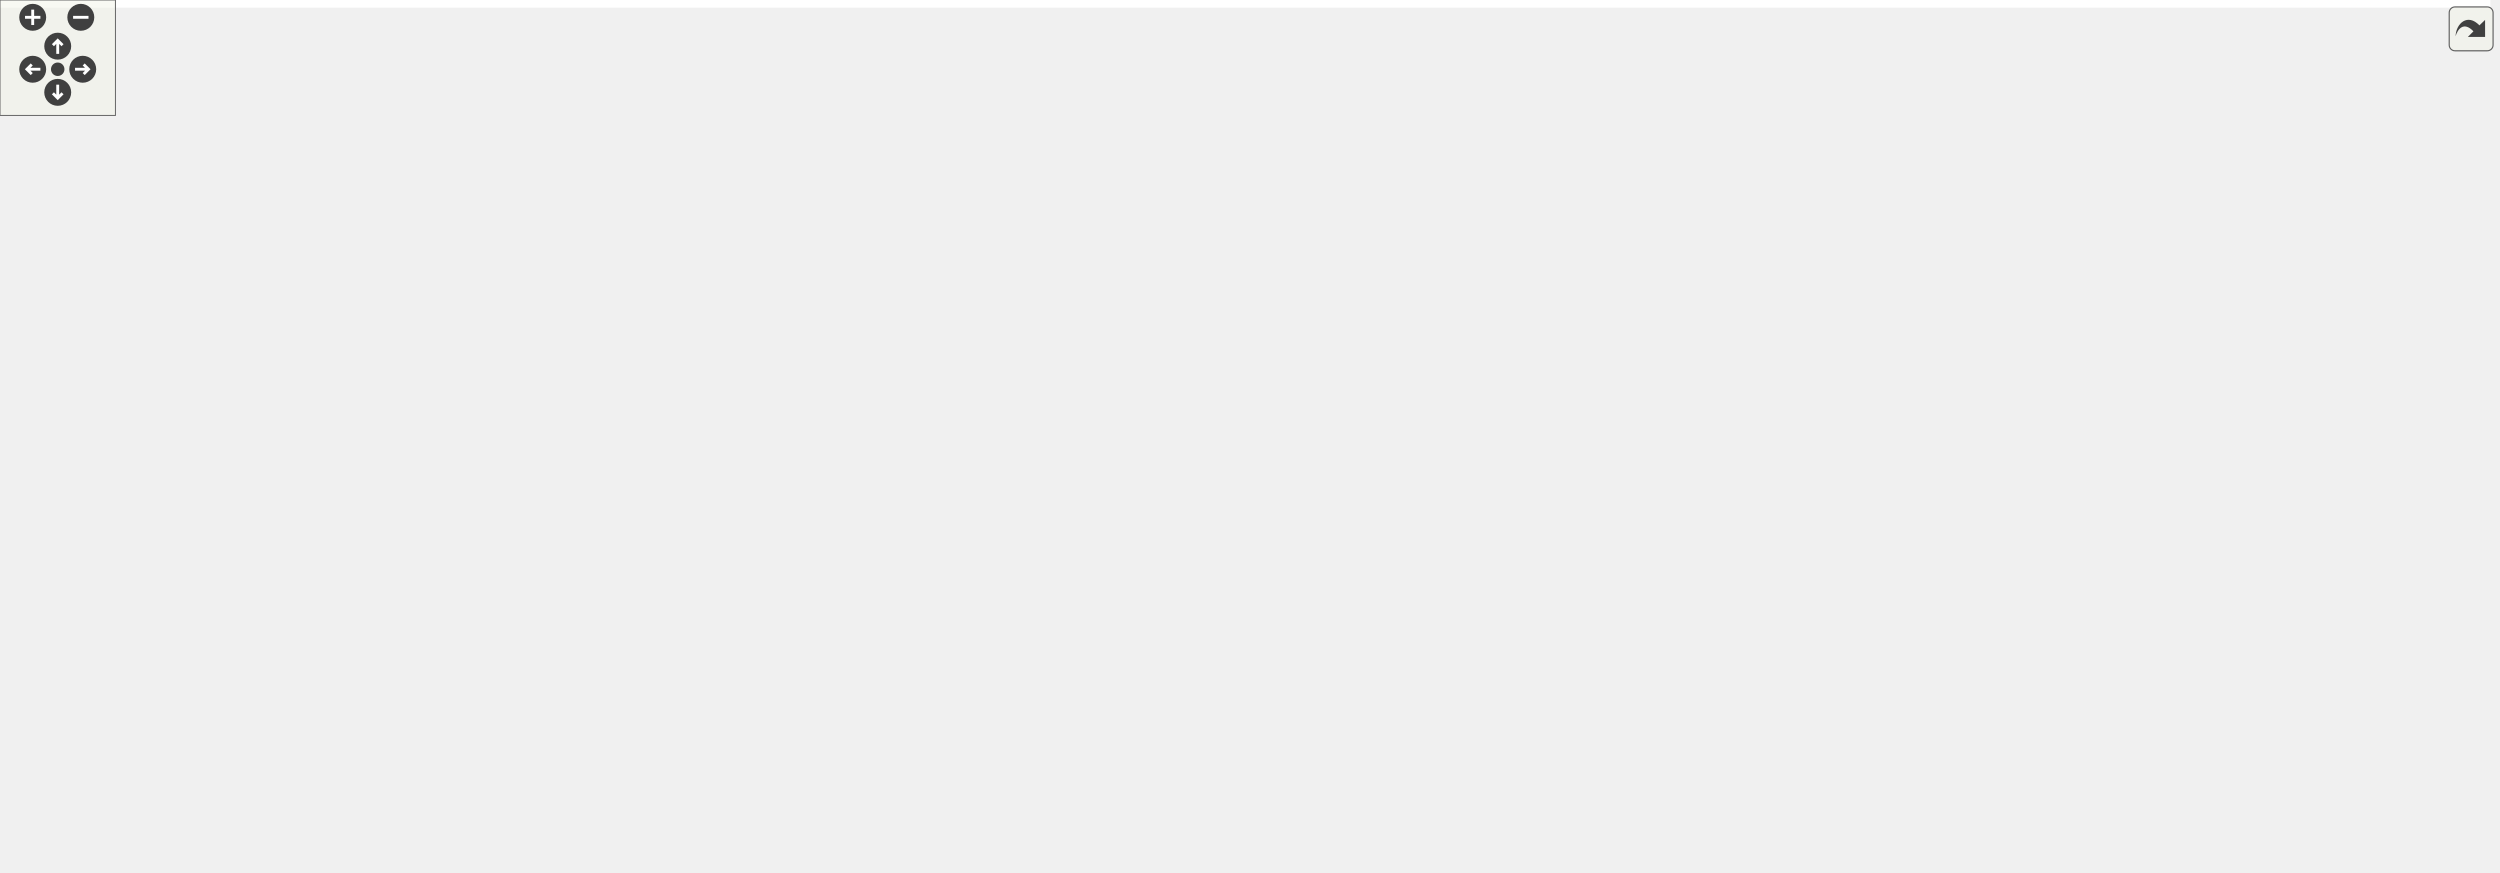
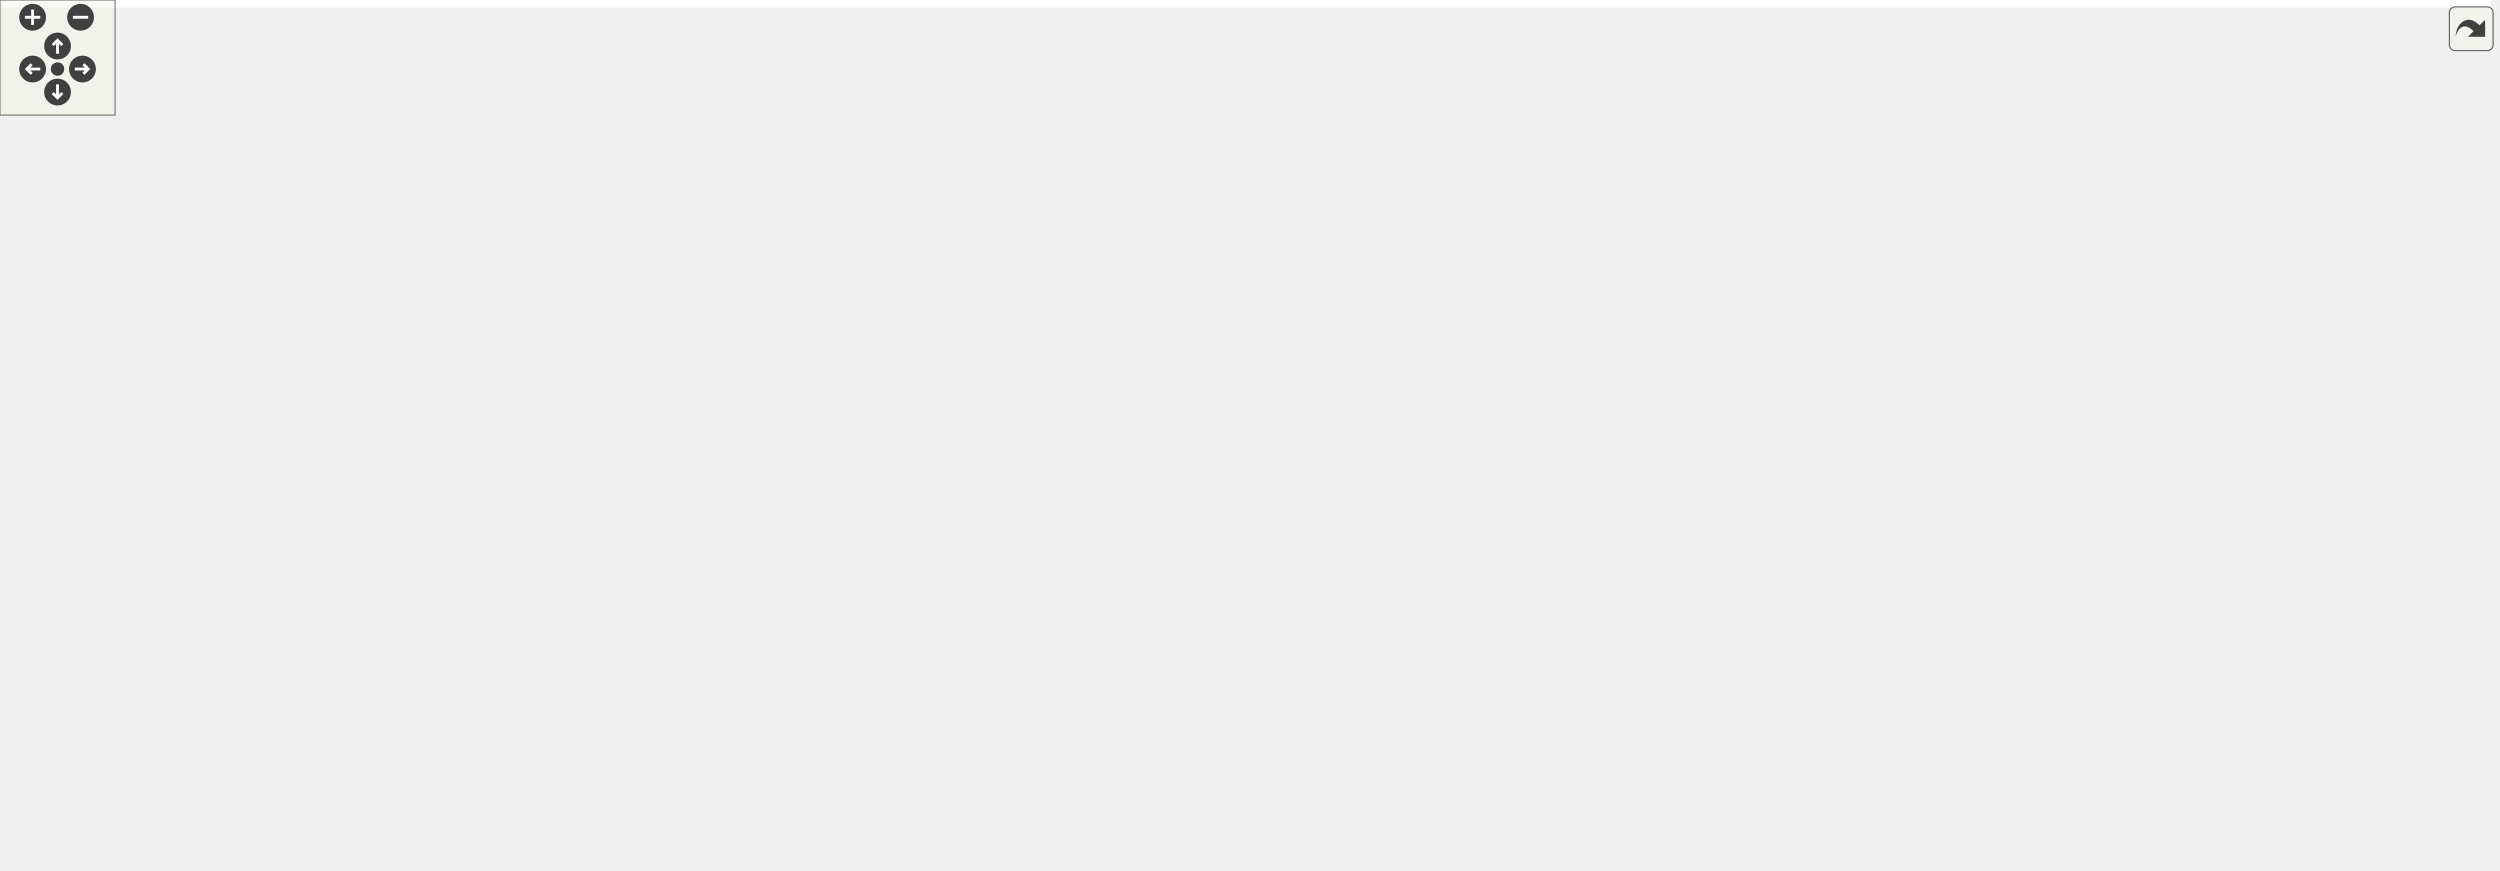
<svg xmlns="http://www.w3.org/2000/svg" xmlns:xlink="http://www.w3.org/1999/xlink" id="main" version="1.1" xml:space="preserve">
  <style type="text/css">
.edge:hover path { stroke: red; }
.edge:hover polygon { stroke: red; fill: red; }
</style>
  <defs>
    <circle id="rim" cx="0" cy="0" r="7" />
    <circle id="rim2" cx="0" cy="0" r="3.5" />
    <g id="zoomPlus">
      <use xlink:href="#rim" fill="#404040">
        <set attributeName="fill" to="#808080" begin="zoomplus.mouseover" end="zoomplus.mouseout" />
      </use>
      <path d="M-4,0h8M0,-4v8" fill="none" stroke="white" stroke-width="1.5" pointer-events="none" />
    </g>
    <g id="zoomMin">
      <use xlink:href="#rim" fill="#404040">
        <set attributeName="fill" to="#808080" begin="zoomminus.mouseover" end="zoomminus.mouseout" />
      </use>
      <path d="M-4,0h8" fill="none" stroke="white" stroke-width="1.5" pointer-events="none" />
    </g>
    <g id="dirArrow">
      <path fill="none" stroke="white" stroke-width="1.5" d="M0,-3.0v7 M-2.5,-0.5L0,-3.0L2.5,-0.5" />
    </g>
    <g id="resetDef">
      <use xlink:href="#rim2" fill="#404040">
        <set attributeName="fill" to="#808080" begin="reset.mouseover" end="reset.mouseout" />
      </use>
    </g>
  </defs>
  <svg id="graph" class="graph">
    <g id="viewport">
-       <polygon fill="#ffffff" stroke="transparent" points="-4,4 -4,-393 1294.487,-393 1294.487,4 -4,4" />
+       <polygon fill="#ffffff" stroke="transparent" points="-4,4 -4,-393 1298.5,-393 1298.5,4 -4,4" />
      <g id="node1" class="node">
        <g id="a_node1">
          <a xlink:title=" ">
-             <polygon fill="#bfbfbf" stroke="#000000" points="689.5,-358.5 689.5,-388.5 842.5,-388.5 842.5,-358.5 689.5,-358.5" />
-             <text text-anchor="start" x="697.5" y="-376.5" font-family="Helvetica,sans-Serif" font-size="10.00" fill="#000000">sitkExplicitITKDefaultVector</text>
-             <text text-anchor="middle" x="766" y="-365.5" font-family="Helvetica,sans-Serif" font-size="10.00" fill="#000000">PixelAccessor.h</text>
+             <polygon fill="#bfbfbf" stroke="#000000" points="446.5,-358.5 446.5,-388.5 599.5,-388.5 599.5,-358.5 446.5,-358.5" />
+             <text text-anchor="start" x="454.5" y="-376.5" font-family="Helvetica,sans-Serif" font-size="10.00" fill="#000000">sitkExplicitITKDefaultVector</text>
+             <text text-anchor="middle" x="523" y="-365.5" font-family="Helvetica,sans-Serif" font-size="10.00" fill="#000000">PixelAccessor.h</text>
          </a>
        </g>
      </g>
      <g id="node2" class="node">
        <g id="a_node2">
          <a xlink:href="sitkExplicit_8h.html" target="_top" xlink:title=" ">
-             <polygon fill="#ffffff" stroke="#000000" points="654,-302.5 654,-321.5 734,-321.5 734,-302.5 654,-302.5" />
-             <text text-anchor="middle" x="694" y="-309.5" font-family="Helvetica,sans-Serif" font-size="10.00" fill="#000000">sitkExplicit.h</text>
+             <polygon fill="#ffffff" stroke="#000000" points="411,-302.5 411,-321.5 491,-321.5 491,-302.5 411,-302.5" />
+             <text text-anchor="middle" x="451" y="-309.5" font-family="Helvetica,sans-Serif" font-size="10.00" fill="#000000">sitkExplicit.h</text>
          </a>
        </g>
      </g>
      <g id="edge1" class="edge">
-         <path fill="none" stroke="#191970" d="M748.202,-358.298C737.583,-349.227 724.097,-337.708 713.233,-328.428" />
-         <polygon fill="#191970" stroke="#191970" points="715.405,-325.68 705.528,-321.847 710.859,-331.003 715.405,-325.68" />
+         <path fill="none" stroke="#191970" d="M505.202,-358.298C494.583,-349.227 481.097,-337.708 470.233,-328.428" />
+         <polygon fill="#191970" stroke="#191970" points="472.405,-325.68 462.528,-321.847 467.859,-331.003 472.405,-325.68" />
      </g>
      <g id="node10" class="node">
        <g id="a_node10">
          <a xlink:href="https://www.itk.org/Doxygen/html/itkDefaultVectorPixelAccessor_8h.html" xlink:title=" ">
-             <polygon fill="#ffffff" stroke="#000000" points="979,-302.5 979,-321.5 1151,-321.5 1151,-302.5 979,-302.5" />
-             <text text-anchor="middle" x="1065" y="-309.5" font-family="Helvetica,sans-Serif" font-size="10.00" fill="#000000">itkDefaultVectorPixelAccessor.h</text>
+             <polygon fill="#ffffff" stroke="#000000" points="537,-302.5 537,-321.5 709,-321.5 709,-302.5 537,-302.5" />
+             <text text-anchor="middle" x="623" y="-309.5" font-family="Helvetica,sans-Serif" font-size="10.00" fill="#000000">itkDefaultVectorPixelAccessor.h</text>
          </a>
        </g>
      </g>
      <g id="edge9" class="edge">
-         <path fill="none" stroke="#191970" d="M839.144,-358.455C891.439,-347.699 960.775,-333.438 1008.763,-323.567" />
-         <polygon fill="#191970" stroke="#191970" points="1009.576,-326.973 1018.666,-321.53 1008.165,-320.117 1009.576,-326.973" />
+         <path fill="none" stroke="#191970" d="M547.463,-358.455C563.124,-348.824 583.353,-336.383 598.936,-326.8" />
+         <polygon fill="#191970" stroke="#191970" points="600.819,-329.75 607.504,-321.53 597.152,-323.788 600.819,-329.75" />
      </g>
      <g id="node3" class="node">
        <g id="a_node3">
          <a xlink:href="sitkMacro_8h.html" target="_top" xlink:title=" ">
-             <polygon fill="#ffffff" stroke="#000000" points="243.5,-246.5 243.5,-265.5 316.5,-265.5 316.5,-246.5 243.5,-246.5" />
-             <text text-anchor="middle" x="280" y="-253.5" font-family="Helvetica,sans-Serif" font-size="10.00" fill="#000000">sitkMacro.h</text>
+             <polygon fill="#ffffff" stroke="#000000" points="233.5,-246.5 233.5,-265.5 306.5,-265.5 306.5,-246.5 233.5,-246.5" />
+             <text text-anchor="middle" x="270" y="-253.5" font-family="Helvetica,sans-Serif" font-size="10.00" fill="#000000">sitkMacro.h</text>
          </a>
        </g>
      </g>
      <g id="edge2" class="edge">
-         <path fill="none" stroke="#191970" d="M653.928,-306.58C576.865,-296.156 408.407,-273.369 326.527,-262.293" />
-         <polygon fill="#191970" stroke="#191970" points="326.889,-258.811 316.51,-260.938 325.95,-265.748 326.889,-258.811" />
+         <path fill="none" stroke="#191970" d="M419.885,-302.373C389.657,-293.021 343.604,-278.772 310.526,-268.538" />
+         <polygon fill="#191970" stroke="#191970" points="311.297,-265.113 300.709,-265.501 309.228,-271.8 311.297,-265.113" />
      </g>
      <g id="node4" class="node">
        <g id="a_node4">
          <a xlink:title=" ">
-             <polygon fill="#ffffff" stroke="#bfbfbf" points="108.5,-185 108.5,-204 161.5,-204 161.5,-185 108.5,-185" />
-             <text text-anchor="middle" x="135" y="-192" font-family="Helvetica,sans-Serif" font-size="10.00" fill="#000000">stdint.h</text>
+             <polygon fill="#ffffff" stroke="#bfbfbf" points="170.5,-185 170.5,-204 223.5,-204 223.5,-185 170.5,-185" />
+             <text text-anchor="middle" x="197" y="-192" font-family="Helvetica,sans-Serif" font-size="10.00" fill="#000000">stdint.h</text>
          </a>
        </g>
      </g>
      <g id="edge3" class="edge">
-         <path fill="none" stroke="#191970" d="M257.014,-246.356C234.94,-237.082 200.665,-222.645 171,-210 169.592,-209.4 168.153,-208.785 166.699,-208.163" />
-         <polygon fill="#191970" stroke="#191970" points="167.644,-204.76 157.074,-204.034 164.884,-211.193 167.644,-204.76" />
+         <path fill="none" stroke="#191970" d="M258.594,-246.391C247.303,-236.879 229.803,-222.136 216.338,-210.792" />
+         <polygon fill="#191970" stroke="#191970" points="218.47,-208.011 208.567,-204.245 213.96,-213.365 218.47,-208.011" />
      </g>
      <g id="node5" class="node">
        <g id="a_node5">
          <a xlink:title=" ">
-             <polygon fill="#ffffff" stroke="#bfbfbf" points="180,-185 180,-204 236,-204 236,-185 180,-185" />
-             <text text-anchor="middle" x="208" y="-192" font-family="Helvetica,sans-Serif" font-size="10.00" fill="#000000">stddef.h</text>
+             <polygon fill="#ffffff" stroke="#bfbfbf" points="242,-185 242,-204 298,-204 298,-185 242,-185" />
+             <text text-anchor="middle" x="270" y="-192" font-family="Helvetica,sans-Serif" font-size="10.00" fill="#000000">stddef.h</text>
          </a>
        </g>
      </g>
      <g id="edge4" class="edge">
-         <path fill="none" stroke="#191970" d="M268.75,-246.391C257.614,-236.879 240.354,-222.136 227.073,-210.792" />
-         <polygon fill="#191970" stroke="#191970" points="229.286,-208.078 219.409,-204.245 224.739,-213.401 229.286,-208.078" />
+         <path fill="none" stroke="#191970" d="M270,-246.391C270,-237.866 270,-225.139 270,-214.423" />
+         <polygon fill="#191970" stroke="#191970" points="273.5,-214.245 270,-204.245 266.5,-214.245 273.5,-214.245" />
      </g>
      <g id="node6" class="node">
        <g id="a_node6">
          <a xlink:title=" ">
-             <polygon fill="#ffffff" stroke="#bfbfbf" points="254,-185 254,-204 306,-204 306,-185 254,-185" />
-             <text text-anchor="middle" x="280" y="-192" font-family="Helvetica,sans-Serif" font-size="10.00" fill="#000000">cassert</text>
+             <polygon fill="#ffffff" stroke="#bfbfbf" points="316,-185 316,-204 368,-204 368,-185 316,-185" />
+             <text text-anchor="middle" x="342" y="-192" font-family="Helvetica,sans-Serif" font-size="10.00" fill="#000000">cassert</text>
          </a>
        </g>
      </g>
      <g id="edge5" class="edge">
-         <path fill="none" stroke="#191970" d="M280,-246.391C280,-237.866 280,-225.139 280,-214.423" />
-         <polygon fill="#191970" stroke="#191970" points="283.5,-214.245 280,-204.245 276.5,-214.245 283.5,-214.245" />
+         <path fill="none" stroke="#191970" d="M281.25,-246.391C292.386,-236.879 309.646,-222.136 322.927,-210.792" />
+         <polygon fill="#191970" stroke="#191970" points="325.261,-213.401 330.591,-204.245 320.714,-208.078 325.261,-213.401" />
      </g>
      <g id="node7" class="node">
        <g id="a_node7">
          <a xlink:title=" ">
-             <polygon fill="#ffffff" stroke="#bfbfbf" points="324,-185 324,-204 380,-204 380,-185 324,-185" />
-             <text text-anchor="middle" x="352" y="-192" font-family="Helvetica,sans-Serif" font-size="10.00" fill="#000000">sstream</text>
+             <polygon fill="#ffffff" stroke="#bfbfbf" points="386,-185 386,-204 442,-204 442,-185 386,-185" />
+             <text text-anchor="middle" x="414" y="-192" font-family="Helvetica,sans-Serif" font-size="10.00" fill="#000000">sstream</text>
          </a>
        </g>
      </g>
      <g id="edge6" class="edge">
-         <path fill="none" stroke="#191970" d="M291.25,-246.391C302.386,-236.879 319.646,-222.136 332.927,-210.792" />
-         <polygon fill="#191970" stroke="#191970" points="335.261,-213.401 340.591,-204.245 330.714,-208.078 335.261,-213.401" />
+         <path fill="none" stroke="#191970" d="M292.5,-246.391C316.594,-236.101 355.021,-219.689 382.201,-208.081" />
+         <polygon fill="#191970" stroke="#191970" points="383.836,-211.188 391.658,-204.042 381.087,-204.751 383.836,-211.188" />
      </g>
      <g id="node8" class="node">
        <g id="a_node8">
          <a xlink:title=" ">
-             <polygon fill="#ffffff" stroke="#bfbfbf" points="398,-185 398,-204 442,-204 442,-185 398,-185" />
-             <text text-anchor="middle" x="420" y="-192" font-family="Helvetica,sans-Serif" font-size="10.00" fill="#000000">limits</text>
+             <polygon fill="#ffffff" stroke="#bfbfbf" points="0,-185 0,-204 44,-204 44,-185 0,-185" />
+             <text text-anchor="middle" x="22" y="-192" font-family="Helvetica,sans-Serif" font-size="10.00" fill="#000000">limits</text>
          </a>
        </g>
      </g>
      <g id="edge7" class="edge">
-         <path fill="none" stroke="#191970" d="M304.008,-246.387C326.223,-237.37 360.082,-223.315 389,-210 390.011,-209.534 391.038,-209.055 392.073,-208.567" />
-         <polygon fill="#191970" stroke="#191970" points="393.936,-211.553 401.406,-204.04 390.881,-205.255 393.936,-211.553" />
+         <path fill="none" stroke="#191970" d="M233.135,-251.114C189.329,-244.644 114.438,-231.475 53,-210 51.58,-209.504 50.142,-208.956 48.702,-208.373" />
+         <polygon fill="#191970" stroke="#191970" points="49.92,-205.083 39.367,-204.153 47.037,-211.461 49.92,-205.083" />
      </g>
      <g id="node9" class="node">
        <g id="a_node9">
          <a xlink:href="sitkConfigure_8h.html" target="_top" xlink:title=" ">
-             <polygon fill="#ffffff" stroke="#000000" points="0,-185 0,-204 90,-204 90,-185 0,-185" />
-             <text text-anchor="middle" x="45" y="-192" font-family="Helvetica,sans-Serif" font-size="10.00" fill="#000000">sitkConfigure.h</text>
+             <polygon fill="#ffffff" stroke="#000000" points="62,-185 62,-204 152,-204 152,-185 62,-185" />
+             <text text-anchor="middle" x="107" y="-192" font-family="Helvetica,sans-Serif" font-size="10.00" fill="#000000">sitkConfigure.h</text>
          </a>
        </g>
      </g>
      <g id="edge8" class="edge">
-         <path fill="none" stroke="#191970" d="M243.168,-246.99C206.533,-237.946 148.763,-223.462 99,-210 95.19,-208.969 91.235,-207.877 87.276,-206.769" />
-         <polygon fill="#191970" stroke="#191970" points="88.083,-203.36 77.508,-204.006 86.178,-210.095 88.083,-203.36" />
+         <path fill="none" stroke="#191970" d="M244.531,-246.391C216.899,-235.965 172.613,-219.256 141.787,-207.625" />
+         <polygon fill="#191970" stroke="#191970" points="142.882,-204.297 132.29,-204.042 140.411,-210.847 142.882,-204.297" />
      </g>
      <g id="node11" class="node">
        <g id="a_node11">
          <a xlink:href="https://www.itk.org/Doxygen/html/itkMacro_8h.html" xlink:title=" ">
-             <polygon fill="#ffffff" stroke="#000000" points="976,-6 976,-25 1044,-25 1044,-6 976,-6" />
-             <text text-anchor="middle" x="1010" y="-13" font-family="Helvetica,sans-Serif" font-size="10.00" fill="#000000">itkMacro.h</text>
+             <polygon fill="#ffffff" stroke="#000000" points="513,-6 513,-25 581,-25 581,-6 513,-6" />
+             <text text-anchor="middle" x="547" y="-13" font-family="Helvetica,sans-Serif" font-size="10.00" fill="#000000">itkMacro.h</text>
          </a>
        </g>
      </g>
      <g id="edge10" class="edge">
-         <path fill="none" stroke="#191970" d="M1147.504,-302.498C1211.719,-289.966 1290,-261.043 1290,-194.5 1290,-194.5 1290,-194.5 1290,-133 1290,-102.218 1291.948,-87.517 1269,-67 1237.855,-39.156 1119.789,-24.855 1054.347,-18.927" />
-         <polygon fill="#191970" stroke="#191970" points="1054.584,-15.435 1044.317,-18.047 1053.972,-22.408 1054.584,-15.435" />
+         <path fill="none" stroke="#191970" d="M588.664,-302.4C543.554,-287.446 470,-253.948 470,-194.5 470,-194.5 470,-194.5 470,-133 470,-102.349 473.586,-92.885 490,-67 498.908,-52.952 512.667,-40.368 524.434,-31.156" />
+         <polygon fill="#191970" stroke="#191970" points="526.65,-33.869 532.553,-25.071 522.452,-28.267 526.65,-33.869" />
      </g>
      <g id="node12" class="node">
        <g id="a_node12">
          <a xlink:href="https://www.itk.org/Doxygen/html/itkVariableLengthVector_8h.html" xlink:title=" ">
-             <polygon fill="#ffffff" stroke="#000000" points="807.5,-246.5 807.5,-265.5 948.5,-265.5 948.5,-246.5 807.5,-246.5" />
-             <text text-anchor="middle" x="878" y="-253.5" font-family="Helvetica,sans-Serif" font-size="10.00" fill="#000000">itkVariableLengthVector.h</text>
+             <polygon fill="#ffffff" stroke="#000000" points="705.5,-246.5 705.5,-265.5 846.5,-265.5 846.5,-246.5 705.5,-246.5" />
+             <text text-anchor="middle" x="776" y="-253.5" font-family="Helvetica,sans-Serif" font-size="10.00" fill="#000000">itkVariableLengthVector.h</text>
          </a>
        </g>
      </g>
      <g id="edge11" class="edge">
-         <path fill="none" stroke="#191970" d="M1032.854,-302.373C1001.489,-292.981 953.634,-278.65 919.428,-268.406" />
-         <polygon fill="#191970" stroke="#191970" points="920.311,-265.017 909.727,-265.501 918.303,-271.723 920.311,-265.017" />
-       </g>
-       <g id="node23" class="node">
-         <g id="a_node23">
+         <path fill="none" stroke="#191970" d="M649.302,-302.373C674.413,-293.182 712.444,-279.262 740.287,-269.071" />
+         <polygon fill="#191970" stroke="#191970" points="741.854,-272.225 750.042,-265.501 739.448,-265.652 741.854,-272.225" />
+       </g>
+       <g id="node24" class="node">
+         <g id="a_node24">
          <a xlink:href="https://www.itk.org/Doxygen/html/itkIntTypes_8h.html" xlink:title=" ">
-             <polygon fill="#ffffff" stroke="#000000" points="1135.5,-123.5 1135.5,-142.5 1214.5,-142.5 1214.5,-123.5 1135.5,-123.5" />
-             <text text-anchor="middle" x="1175" y="-130.5" font-family="Helvetica,sans-Serif" font-size="10.00" fill="#000000">itkIntTypes.h</text>
-           </a>
-         </g>
-       </g>
-       <g id="edge39" class="edge">
-         <path fill="none" stroke="#191970" d="M1087.111,-302.4C1117.929,-287.647 1172.537,-256.177 1195,-210 1204.156,-191.178 1195.463,-167.656 1186.845,-151.596" />
-         <polygon fill="#191970" stroke="#191970" points="1189.704,-149.55 1181.649,-142.668 1183.654,-153.071 1189.704,-149.55" />
+             <polygon fill="#ffffff" stroke="#000000" points="1215.5,-123.5 1215.5,-142.5 1294.5,-142.5 1294.5,-123.5 1215.5,-123.5" />
+             <text text-anchor="middle" x="1255" y="-130.5" font-family="Helvetica,sans-Serif" font-size="10.00" fill="#000000">itkIntTypes.h</text>
+           </a>
+         </g>
+       </g>
+       <g id="edge40" class="edge">
+         <path fill="none" stroke="#191970" d="M709.184,-304.643C877.302,-289.416 1235.818,-252.313 1272,-210 1285.908,-193.735 1276.492,-168.623 1267.051,-151.534" />
+         <polygon fill="#191970" stroke="#191970" points="1269.801,-149.312 1261.665,-142.526 1263.793,-152.905 1269.801,-149.312" />
      </g>
      <g id="node13" class="node">
        <g id="a_node13">
          <a xlink:href="https://www.itk.org/Doxygen/html/itkNumericTraits_8h.html" xlink:title=" ">
-             <polygon fill="#ffffff" stroke="#000000" points="599,-123.5 599,-142.5 705,-142.5 705,-123.5 599,-123.5" />
-             <text text-anchor="middle" x="652" y="-130.5" font-family="Helvetica,sans-Serif" font-size="10.00" fill="#000000">itkNumericTraits.h</text>
+             <polygon fill="#ffffff" stroke="#000000" points="321,-123.5 321,-142.5 427,-142.5 427,-123.5 321,-123.5" />
+             <text text-anchor="middle" x="374" y="-130.5" font-family="Helvetica,sans-Serif" font-size="10.00" fill="#000000">itkNumericTraits.h</text>
          </a>
        </g>
      </g>
      <g id="edge12" class="edge">
-         <path fill="none" stroke="#191970" d="M807.495,-252.656C701.126,-246.88 509.752,-233.351 489,-210 455.294,-172.074 529.65,-151.303 588.718,-141.169" />
-         <polygon fill="#191970" stroke="#191970" points="589.491,-144.589 598.792,-139.516 588.357,-137.682 589.491,-144.589" />
+         <path fill="none" stroke="#191970" d="M705.33,-247.765C655.926,-240.785 588.879,-228.843 532,-210 482.861,-193.721 429.466,-165.205 399.034,-147.818" />
+         <polygon fill="#191970" stroke="#191970" points="400.404,-144.567 389.995,-142.594 396.901,-150.628 400.404,-144.567" />
      </g>
      <g id="node16" class="node">
        <g id="a_node16">
          <a xlink:href="https://www.itk.org/Doxygen/html/itkStaticAssert_8h.html" xlink:title=" ">
-             <polygon fill="#ffffff" stroke="#000000" points="1162.5,-67.5 1162.5,-86.5 1259.5,-86.5 1259.5,-67.5 1162.5,-67.5" />
-             <text text-anchor="middle" x="1211" y="-74.5" font-family="Helvetica,sans-Serif" font-size="10.00" fill="#000000">itkStaticAssert.h</text>
+             <polygon fill="#ffffff" stroke="#000000" points="498.5,-67.5 498.5,-86.5 595.5,-86.5 595.5,-67.5 498.5,-67.5" />
+             <text text-anchor="middle" x="547" y="-74.5" font-family="Helvetica,sans-Serif" font-size="10.00" fill="#000000">itkStaticAssert.h</text>
          </a>
        </g>
      </g>
      <g id="edge19" class="edge">
-         <path fill="none" stroke="#191970" d="M948.579,-253.64C1029.988,-249.586 1157.461,-238.727 1195,-210 1227.368,-185.23 1229.595,-163.372 1224,-123 1222.764,-114.084 1220.242,-104.465 1217.745,-96.34" />
-         <polygon fill="#191970" stroke="#191970" points="1221.027,-95.116 1214.588,-86.703 1214.375,-97.296 1221.027,-95.116" />
+         <path fill="none" stroke="#191970" d="M713.713,-246.46C668.099,-238.367 611.126,-225.599 593,-210 559.485,-181.158 550.367,-126.626 547.901,-97.141" />
+         <polygon fill="#191970" stroke="#191970" points="551.373,-96.593 547.229,-86.843 544.388,-97.049 551.373,-96.593" />
      </g>
      <g id="node17" class="node">
        <g id="a_node17">
          <a xlink:href="https://www.itk.org/Doxygen/html/itkMetaProgrammingLibrary_8h.html" xlink:title=" ">
-             <polygon fill="#ffffff" stroke="#000000" points="929.5,-67.5 929.5,-86.5 1090.5,-86.5 1090.5,-67.5 929.5,-67.5" />
-             <text text-anchor="middle" x="1010" y="-74.5" font-family="Helvetica,sans-Serif" font-size="10.00" fill="#000000">itkMetaProgrammingLibrary.h</text>
+             <polygon fill="#ffffff" stroke="#000000" points="1003.5,-67.5 1003.5,-86.5 1164.5,-86.5 1164.5,-67.5 1003.5,-67.5" />
+             <text text-anchor="middle" x="1084" y="-74.5" font-family="Helvetica,sans-Serif" font-size="10.00" fill="#000000">itkMetaProgrammingLibrary.h</text>
          </a>
        </g>
      </g>
      <g id="edge21" class="edge">
-         <path fill="none" stroke="#191970" d="M874.159,-246.161C865.588,-222.417 847.712,-161.126 875,-123 884.73,-109.406 921.755,-97.354 954.574,-89" />
-         <polygon fill="#191970" stroke="#191970" points="955.719,-92.323 964.589,-86.529 954.042,-85.527 955.719,-92.323" />
-       </g>
-       <g id="node18" class="node">
-         <g id="a_node18">
-           <a xlink:href="https://www.itk.org/Doxygen/html/itkEnableIf_8h.html" xlink:title=" ">
-             <polygon fill="#ffffff" stroke="#000000" points="906.5,-185 906.5,-204 983.5,-204 983.5,-185 906.5,-185" />
-             <text text-anchor="middle" x="945" y="-192" font-family="Helvetica,sans-Serif" font-size="10.00" fill="#000000">itkEnableIf.h</text>
-           </a>
-         </g>
-       </g>
-       <g id="edge23" class="edge">
-         <path fill="none" stroke="#191970" d="M888.469,-246.391C898.734,-236.968 914.59,-222.413 926.901,-211.114" />
-         <polygon fill="#191970" stroke="#191970" points="929.383,-213.586 934.384,-204.245 924.65,-208.429 929.383,-213.586" />
+         <path fill="none" stroke="#191970" d="M846.616,-251.757C944.524,-245.143 1111.62,-230.923 1130,-210 1155.519,-180.95 1144.797,-158.723 1130,-123 1125.169,-111.336 1115.786,-101.088 1106.748,-93.243" />
+         <polygon fill="#191970" stroke="#191970" points="1108.667,-90.294 1098.685,-86.742 1104.273,-95.744 1108.667,-90.294" />
      </g>
      <g id="node19" class="node">
        <g id="a_node19">
+           <a xlink:href="https://www.itk.org/Doxygen/html/itkEnableIf_8h.html" xlink:title=" ">
+             <polygon fill="#ffffff" stroke="#000000" points="612.5,-185 612.5,-204 689.5,-204 689.5,-185 612.5,-185" />
+             <text text-anchor="middle" x="651" y="-192" font-family="Helvetica,sans-Serif" font-size="10.00" fill="#000000">itkEnableIf.h</text>
+           </a>
+         </g>
+       </g>
+       <g id="edge24" class="edge">
+         <path fill="none" stroke="#191970" d="M756.469,-246.391C735.829,-236.236 703.072,-220.12 679.54,-208.542" />
+         <polygon fill="#191970" stroke="#191970" points="680.912,-205.316 670.394,-204.042 677.822,-211.597 680.912,-205.316" />
+       </g>
+       <g id="node20" class="node">
+         <g id="a_node20">
          <a xlink:href="https://www.itk.org/Doxygen/html/itkIsBaseOf_8h.html" xlink:title=" ">
-             <polygon fill="#ffffff" stroke="#000000" points="1001.5,-185 1001.5,-204 1082.5,-204 1082.5,-185 1001.5,-185" />
-             <text text-anchor="middle" x="1042" y="-192" font-family="Helvetica,sans-Serif" font-size="10.00" fill="#000000">itkIsBaseOf.h</text>
-           </a>
-         </g>
-       </g>
-       <g id="edge24" class="edge">
-         <path fill="none" stroke="#191970" d="M903.625,-246.391C931.426,-235.965 975.984,-219.256 1006.999,-207.625" />
-         <polygon fill="#191970" stroke="#191970" points="1008.421,-210.83 1016.555,-204.042 1005.963,-204.276 1008.421,-210.83" />
-       </g>
-       <g id="node22" class="node">
-         <g id="a_node22">
+             <polygon fill="#ffffff" stroke="#000000" points="1039.5,-185 1039.5,-204 1120.5,-204 1120.5,-185 1039.5,-185" />
+             <text text-anchor="middle" x="1080" y="-192" font-family="Helvetica,sans-Serif" font-size="10.00" fill="#000000">itkIsBaseOf.h</text>
+           </a>
+         </g>
+       </g>
+       <g id="edge25" class="edge">
+         <path fill="none" stroke="#191970" d="M840.92,-246.472C892.514,-238.365 966.336,-225.572 1030,-210 1033.814,-209.067 1037.765,-208.008 1041.697,-206.891" />
+         <polygon fill="#191970" stroke="#191970" points="1042.751,-210.229 1051.347,-204.036 1040.765,-203.517 1042.751,-210.229" />
+       </g>
+       <g id="node23" class="node">
+         <g id="a_node23">
          <a xlink:href="https://www.itk.org/Doxygen/html/itkIsNumber_8h.html" xlink:title=" ">
-             <polygon fill="#ffffff" stroke="#000000" points="1100.5,-185 1100.5,-204 1185.5,-204 1185.5,-185 1100.5,-185" />
-             <text text-anchor="middle" x="1143" y="-192" font-family="Helvetica,sans-Serif" font-size="10.00" fill="#000000">itkIsNumber.h</text>
-           </a>
-         </g>
-       </g>
-       <g id="edge29" class="edge">
-         <path fill="none" stroke="#191970" d="M928.004,-246.477C971.551,-237.893 1036.266,-224.433 1092,-210 1095.772,-209.023 1099.684,-207.948 1103.586,-206.834" />
-         <polygon fill="#191970" stroke="#191970" points="1104.574,-210.192 1113.184,-204.017 1102.603,-203.475 1104.574,-210.192" />
-       </g>
-       <g id="node24" class="node">
-         <g id="a_node24">
-           <a xlink:href="https://www.itk.org/Doxygen/html/itkPromoteType_8h.html" xlink:title=" ">
-             <polygon fill="#ffffff" stroke="#000000" points="723,-123.5 723,-142.5 825,-142.5 825,-123.5 723,-123.5" />
-             <text text-anchor="middle" x="774" y="-130.5" font-family="Helvetica,sans-Serif" font-size="10.00" fill="#000000">itkPromoteType.h</text>
-           </a>
-         </g>
-       </g>
-       <g id="edge33" class="edge">
-         <path fill="none" stroke="#191970" d="M807.355,-248.53C758.092,-241.695 698.516,-229.603 683,-210 674.449,-199.197 675.782,-190.736 683,-179 692.38,-163.748 708.554,-153.367 724.689,-146.389" />
-         <polygon fill="#191970" stroke="#191970" points="726.115,-149.589 734.133,-142.663 723.546,-143.078 726.115,-149.589" />
+             <polygon fill="#ffffff" stroke="#000000" points="1177.5,-185 1177.5,-204 1262.5,-204 1262.5,-185 1177.5,-185" />
+             <text text-anchor="middle" x="1220" y="-192" font-family="Helvetica,sans-Serif" font-size="10.00" fill="#000000">itkIsNumber.h</text>
+           </a>
+         </g>
+       </g>
+       <g id="edge30" class="edge">
+         <path fill="none" stroke="#191970" d="M846.748,-250.737C924.712,-244.208 1053.576,-231.261 1163,-210 1168.03,-209.023 1173.269,-207.836 1178.442,-206.56" />
+         <polygon fill="#191970" stroke="#191970" points="1179.434,-209.918 1188.239,-204.025 1177.681,-203.141 1179.434,-209.918" />
      </g>
      <g id="node25" class="node">
        <g id="a_node25">
-           <a xlink:href="https://www.itk.org/Doxygen/html/itkBinaryOperationConcept_8h.html" xlink:title=" ">
-             <polygon fill="#ffffff" stroke="#000000" points="692,-185 692,-204 850,-204 850,-185 692,-185" />
-             <text text-anchor="middle" x="771" y="-192" font-family="Helvetica,sans-Serif" font-size="10.00" fill="#000000">itkBinaryOperationConcept.h</text>
-           </a>
-         </g>
-       </g>
-       <g id="edge35" class="edge">
-         <path fill="none" stroke="#191970" d="M861.281,-246.391C843.928,-236.417 816.568,-220.691 796.512,-209.163" />
-         <polygon fill="#191970" stroke="#191970" points="798.015,-205.991 787.601,-204.042 794.527,-212.06 798.015,-205.991" />
+           <a xlink:href="https://www.itk.org/Doxygen/html/itkPromoteType_8h.html" xlink:title=" ">
+             <polygon fill="#ffffff" stroke="#000000" points="574,-123.5 574,-142.5 676,-142.5 676,-123.5 574,-123.5" />
+             <text text-anchor="middle" x="625" y="-130.5" font-family="Helvetica,sans-Serif" font-size="10.00" fill="#000000">itkPromoteType.h</text>
+           </a>
+         </g>
+       </g>
+       <g id="edge34" class="edge">
+         <path fill="none" stroke="#191970" d="M708.336,-246.473C665.954,-238.963 616.988,-226.918 604,-210 590.758,-192.751 601.644,-167.713 612.051,-150.918" />
+         <polygon fill="#191970" stroke="#191970" points="615.002,-152.802 617.628,-142.537 609.174,-148.924 615.002,-152.802" />
      </g>
      <g id="node26" class="node">
        <g id="a_node26">
+           <a xlink:href="https://www.itk.org/Doxygen/html/itkBinaryOperationConcept_8h.html" xlink:title=" ">
+             <polygon fill="#ffffff" stroke="#000000" points="863,-185 863,-204 1021,-204 1021,-185 863,-185" />
+             <text text-anchor="middle" x="942" y="-192" font-family="Helvetica,sans-Serif" font-size="10.00" fill="#000000">itkBinaryOperationConcept.h</text>
+           </a>
+         </g>
+       </g>
+       <g id="edge36" class="edge">
+         <path fill="none" stroke="#191970" d="M801.938,-246.391C830.078,-235.965 875.179,-219.256 906.573,-207.625" />
+         <polygon fill="#191970" stroke="#191970" points="908.083,-210.798 916.245,-204.042 905.652,-204.234 908.083,-210.798" />
+       </g>
+       <g id="node27" class="node">
+         <g id="a_node27">
          <a xlink:href="https://www.itk.org/Doxygen/html/itkNumericTraitsVariableLengthVectorPixel_8h.html" xlink:title=" ">
-             <polygon fill="#ffffff" stroke="#000000" points="498.5,-179.5 498.5,-209.5 635.5,-209.5 635.5,-179.5 498.5,-179.5" />
-             <text text-anchor="start" x="506.5" y="-197.5" font-family="Helvetica,sans-Serif" font-size="10.00" fill="#000000">itkNumericTraitsVariable</text>
-             <text text-anchor="middle" x="567" y="-186.5" font-family="Helvetica,sans-Serif" font-size="10.00" fill="#000000">LengthVectorPixel.h</text>
-           </a>
-         </g>
-       </g>
-       <g id="edge37" class="edge">
-         <path fill="none" stroke="#191970" d="M824.698,-246.458C775.374,-237.069 701.54,-222.536 645.497,-211.226" />
-         <polygon fill="#191970" stroke="#191970" points="646.099,-207.776 635.604,-209.225 644.712,-214.638 646.099,-207.776" />
+             <polygon fill="#ffffff" stroke="#000000" points="707.5,-179.5 707.5,-209.5 844.5,-209.5 844.5,-179.5 707.5,-179.5" />
+             <text text-anchor="start" x="715.5" y="-197.5" font-family="Helvetica,sans-Serif" font-size="10.00" fill="#000000">itkNumericTraitsVariable</text>
+             <text text-anchor="middle" x="776" y="-186.5" font-family="Helvetica,sans-Serif" font-size="10.00" fill="#000000">LengthVectorPixel.h</text>
+           </a>
+         </g>
+       </g>
+       <g id="edge38" class="edge">
+         <path fill="none" stroke="#191970" d="M770.938,-246.391C769.539,-239.223 769.01,-229.086 769.35,-219.671" />
+         <polygon fill="#191970" stroke="#191970" points="772.851,-219.777 770.103,-209.545 765.871,-219.257 772.851,-219.777" />
      </g>
      <g id="edge13" class="edge">
-         <path fill="none" stroke="#191970" d="M680.993,-123.484C745.143,-102.429 899.117,-51.893 971.354,-28.184" />
-         <polygon fill="#191970" stroke="#191970" points="972.576,-31.467 980.986,-25.023 970.393,-24.816 972.576,-31.467" />
+         <path fill="none" stroke="#191970" d="M384.703,-123.44C399.956,-110.041 429.086,-85.269 456,-67 476.337,-53.196 500.617,-39.587 518.981,-29.829" />
+         <polygon fill="#191970" stroke="#191970" points="520.766,-32.845 527.992,-25.096 517.511,-26.647 520.766,-32.845" />
      </g>
      <g id="node14" class="node">
        <g id="a_node14">
          <a xlink:href="https://www.itk.org/Doxygen/html/itkFixedArray_8h.html" xlink:title=" ">
-             <polygon fill="#ffffff" stroke="#000000" points="680.5,-67.5 680.5,-86.5 769.5,-86.5 769.5,-67.5 680.5,-67.5" />
-             <text text-anchor="middle" x="725" y="-74.5" font-family="Helvetica,sans-Serif" font-size="10.00" fill="#000000">itkFixedArray.h</text>
+             <polygon fill="#ffffff" stroke="#000000" points="314.5,-67.5 314.5,-86.5 403.5,-86.5 403.5,-67.5 314.5,-67.5" />
+             <text text-anchor="middle" x="359" y="-74.5" font-family="Helvetica,sans-Serif" font-size="10.00" fill="#000000">itkFixedArray.h</text>
          </a>
        </g>
      </g>
      <g id="edge14" class="edge">
-         <path fill="none" stroke="#191970" d="M664.716,-123.246C675.602,-114.894 691.488,-102.708 704.22,-92.941" />
-         <polygon fill="#191970" stroke="#191970" points="706.626,-95.506 712.43,-86.643 702.365,-89.952 706.626,-95.506" />
+         <path fill="none" stroke="#191970" d="M371.387,-123.246C369.408,-115.858 366.626,-105.469 364.199,-96.409" />
+         <polygon fill="#191970" stroke="#191970" points="367.551,-95.397 361.583,-86.643 360.789,-97.208 367.551,-95.397" />
      </g>
      <g id="edge15" class="edge">
-         <path fill="none" stroke="#191970" d="M769.218,-67.458C822.831,-55.889 912.631,-36.511 966.1,-24.973" />
-         <polygon fill="#191970" stroke="#191970" points="966.929,-28.375 975.966,-22.844 965.452,-21.532 966.929,-28.375" />
+         <path fill="none" stroke="#191970" d="M388.375,-67.391C420.659,-56.83 472.654,-39.821 508.255,-28.175" />
+         <polygon fill="#191970" stroke="#191970" points="509.415,-31.478 517.831,-25.042 507.239,-24.825 509.415,-31.478" />
      </g>
      <g id="node15" class="node">
        <g id="a_node15">
          <a xlink:href="https://www.itk.org/Doxygen/html/itkNumericTraitsFixedArrayPixel_8h.html" xlink:title=" ">
-             <polygon fill="#ffffff" stroke="#000000" points="650.5,-.5 650.5,-30.5 799.5,-30.5 799.5,-.5 650.5,-.5" />
-             <text text-anchor="start" x="658.5" y="-18.5" font-family="Helvetica,sans-Serif" font-size="10.00" fill="#000000">itkNumericTraitsFixedArray</text>
-             <text text-anchor="middle" x="725" y="-7.5" font-family="Helvetica,sans-Serif" font-size="10.00" fill="#000000">Pixel.h</text>
+             <polygon fill="#ffffff" stroke="#000000" points="284.5,-.5 284.5,-30.5 433.5,-30.5 433.5,-.5 284.5,-.5" />
+             <text text-anchor="start" x="292.5" y="-18.5" font-family="Helvetica,sans-Serif" font-size="10.00" fill="#000000">itkNumericTraitsFixedArray</text>
+             <text text-anchor="middle" x="359" y="-7.5" font-family="Helvetica,sans-Serif" font-size="10.00" fill="#000000">Pixel.h</text>
          </a>
        </g>
      </g>
      <g id="edge16" class="edge">
-         <path fill="none" stroke="#191970" d="M719.938,-67.391C718.539,-60.223 718.01,-50.086 718.35,-40.671" />
-         <polygon fill="#191970" stroke="#191970" points="721.851,-40.777 719.103,-30.545 714.871,-40.257 721.851,-40.777" />
+         <path fill="none" stroke="#191970" d="M353.938,-67.391C352.539,-60.223 352.01,-50.086 352.35,-40.671" />
+         <polygon fill="#191970" stroke="#191970" points="355.851,-40.777 353.103,-30.545 348.871,-40.257 355.851,-40.777" />
      </g>
      <g id="edge17" class="edge">
-         <path fill="none" stroke="#191970" d="M704.444,-30.613C693.092,-39.942 679.592,-52.817 671,-67 662.408,-81.182 657.544,-99.431 654.893,-113.145" />
-         <polygon fill="#191970" stroke="#191970" points="651.374,-112.964 653.154,-123.408 658.276,-114.133 651.374,-112.964" />
+         <path fill="none" stroke="#191970" d="M334.356,-30.719C315.252,-44.575 293.77,-66.016 305,-87 312.452,-100.923 326.185,-111.36 339.449,-118.742" />
+         <polygon fill="#191970" stroke="#191970" points="337.978,-121.921 348.474,-123.37 341.173,-115.692 337.978,-121.921" />
      </g>
      <g id="edge18" class="edge">
-         <path fill="none" stroke="#191970" d="M730.897,-30.545C731.859,-38.624 732.007,-48.681 731.341,-57.369" />
-         <polygon fill="#191970" stroke="#191970" points="727.857,-57.028 730.062,-67.391 734.8,-57.914 727.857,-57.028" />
+         <path fill="none" stroke="#191970" d="M364.897,-30.545C365.859,-38.624 366.007,-48.681 365.341,-57.369" />
+         <polygon fill="#191970" stroke="#191970" points="361.857,-57.028 364.062,-67.391 368.8,-57.914 361.857,-57.028" />
      </g>
      <g id="edge20" class="edge">
-         <path fill="none" stroke="#191970" d="M1179.594,-67.391C1144.93,-56.785 1089.012,-39.675 1050.938,-28.026" />
-         <polygon fill="#191970" stroke="#191970" points="1051.772,-24.621 1041.186,-25.042 1049.724,-31.315 1051.772,-24.621" />
+         <path fill="none" stroke="#191970" d="M547,-67.391C547,-58.866 547,-46.139 547,-35.423" />
+         <polygon fill="#191970" stroke="#191970" points="550.5,-35.245 547,-25.245 543.5,-35.245 550.5,-35.245" />
      </g>
      <g id="edge22" class="edge">
-         <path fill="none" stroke="#191970" d="M1010,-67.391C1010,-58.866 1010,-46.139 1010,-35.423" />
-         <polygon fill="#191970" stroke="#191970" points="1013.5,-35.245 1010,-25.245 1006.5,-35.245 1013.5,-35.245" />
-       </g>
-       <g id="node20" class="node">
-         <g id="a_node20">
-           <a xlink:href="https://www.itk.org/Doxygen/html/itkIsConvertible_8h.html" xlink:title=" ">
-             <polygon fill="#ffffff" stroke="#000000" points="883.5,-123.5 883.5,-142.5 986.5,-142.5 986.5,-123.5 883.5,-123.5" />
-             <text text-anchor="middle" x="935" y="-130.5" font-family="Helvetica,sans-Serif" font-size="10.00" fill="#000000">itkIsConvertible.h</text>
-           </a>
-         </g>
-       </g>
-       <g id="edge25" class="edge">
-         <path fill="none" stroke="#191970" d="M1025.281,-184.891C1007.928,-174.917 980.568,-159.191 960.512,-147.663" />
-         <polygon fill="#191970" stroke="#191970" points="962.015,-144.491 951.601,-142.542 958.527,-150.56 962.015,-144.491" />
+         <path fill="none" stroke="#191970" d="M1003.315,-67.76C888.405,-54.599 681.545,-30.909 591.216,-20.564" />
+         <polygon fill="#191970" stroke="#191970" points="591.38,-17.06 581.047,-19.399 590.584,-24.014 591.38,-17.06" />
+       </g>
+       <g id="node18" class="node">
+         <g id="a_node18">
+           <a xlink:href="https://www.itk.org/Doxygen/html/itkSmartPointer_8h.html" xlink:title=" ">
+             <polygon fill="#ffffff" stroke="#000000" points="1033.5,-6 1033.5,-25 1134.5,-25 1134.5,-6 1033.5,-6" />
+             <text text-anchor="middle" x="1084" y="-13" font-family="Helvetica,sans-Serif" font-size="10.00" fill="#000000">itkSmartPointer.h</text>
+           </a>
+         </g>
+       </g>
+       <g id="edge23" class="edge">
+         <path fill="none" stroke="#191970" d="M1084,-67.391C1084,-58.866 1084,-46.139 1084,-35.423" />
+         <polygon fill="#191970" stroke="#191970" points="1087.5,-35.245 1084,-25.245 1080.5,-35.245 1087.5,-35.245" />
      </g>
      <g id="node21" class="node">
        <g id="a_node21">
+           <a xlink:href="https://www.itk.org/Doxygen/html/itkIsConvertible_8h.html" xlink:title=" ">
+             <polygon fill="#ffffff" stroke="#000000" points="925.5,-123.5 925.5,-142.5 1028.5,-142.5 1028.5,-123.5 925.5,-123.5" />
+             <text text-anchor="middle" x="977" y="-130.5" font-family="Helvetica,sans-Serif" font-size="10.00" fill="#000000">itkIsConvertible.h</text>
+           </a>
+         </g>
+       </g>
+       <g id="edge26" class="edge">
+         <path fill="none" stroke="#191970" d="M1063.906,-184.891C1047.277,-174.962 1021.102,-159.333 1001.821,-147.82" />
+         <polygon fill="#191970" stroke="#191970" points="1003.361,-144.663 992.981,-142.542 999.772,-150.674 1003.361,-144.663" />
+       </g>
+       <g id="node22" class="node">
+         <g id="a_node22">
          <a xlink:href="https://www.itk.org/Doxygen/html/itkIsSame_8h.html" xlink:title=" ">
-             <polygon fill="#ffffff" stroke="#000000" points="1005,-123.5 1005,-142.5 1079,-142.5 1079,-123.5 1005,-123.5" />
-             <text text-anchor="middle" x="1042" y="-130.5" font-family="Helvetica,sans-Serif" font-size="10.00" fill="#000000">itkIsSame.h</text>
-           </a>
-         </g>
+             <polygon fill="#ffffff" stroke="#000000" points="1047,-123.5 1047,-142.5 1121,-142.5 1121,-123.5 1047,-123.5" />
+             <text text-anchor="middle" x="1084" y="-130.5" font-family="Helvetica,sans-Serif" font-size="10.00" fill="#000000">itkIsSame.h</text>
+           </a>
+         </g>
+       </g>
+       <g id="edge28" class="edge">
+         <path fill="none" stroke="#191970" d="M1080.625,-184.891C1081.179,-176.366 1082.007,-163.639 1082.704,-152.923" />
+         <polygon fill="#191970" stroke="#191970" points="1086.21,-152.951 1083.366,-142.745 1079.224,-152.497 1086.21,-152.951" />
      </g>
      <g id="edge27" class="edge">
-         <path fill="none" stroke="#191970" d="M1042,-184.891C1042,-176.366 1042,-163.639 1042,-152.923" />
-         <polygon fill="#191970" stroke="#191970" points="1045.5,-152.745 1042,-142.745 1038.5,-152.745 1045.5,-152.745" />
-       </g>
-       <g id="edge26" class="edge">
-         <path fill="none" stroke="#191970" d="M948.064,-123.246C959.356,-114.814 975.885,-102.473 989.027,-92.66" />
-         <polygon fill="#191970" stroke="#191970" points="991.167,-95.43 997.086,-86.643 986.979,-89.821 991.167,-95.43" />
-       </g>
-       <g id="edge28" class="edge">
-         <path fill="none" stroke="#191970" d="M1036.426,-123.246C1032.067,-115.617 1025.879,-104.788 1020.587,-95.527" />
-         <polygon fill="#191970" stroke="#191970" points="1023.51,-93.589 1015.51,-86.643 1017.433,-97.062 1023.51,-93.589" />
-       </g>
-       <g id="edge30" class="edge">
-         <path fill="none" stroke="#191970" d="M1137.223,-184.763C1128.144,-170.053 1109.354,-141.879 1088,-123 1073.662,-110.324 1055.323,-99.301 1040.029,-91.227" />
-         <polygon fill="#191970" stroke="#191970" points="1041.461,-88.028 1030.964,-86.591 1038.274,-94.26 1041.461,-88.028" />
+         <path fill="none" stroke="#191970" d="M995.638,-123.246C1012.439,-114.453 1037.363,-101.408 1056.462,-91.412" />
+         <polygon fill="#191970" stroke="#191970" points="1058.339,-94.381 1065.576,-86.643 1055.093,-88.179 1058.339,-94.381" />
+       </g>
+       <g id="edge29" class="edge">
+         <path fill="none" stroke="#191970" d="M1084,-123.246C1084,-115.938 1084,-105.694 1084,-96.705" />
+         <polygon fill="#191970" stroke="#191970" points="1087.5,-96.643 1084,-86.643 1080.5,-96.643 1087.5,-96.643" />
      </g>
      <g id="edge31" class="edge">
-         <path fill="none" stroke="#191970" d="M1148,-184.891C1152.576,-176.096 1159.478,-162.831 1165.158,-151.915" />
-         <polygon fill="#191970" stroke="#191970" points="1168.418,-153.231 1169.929,-142.745 1162.209,-150 1168.418,-153.231" />
+         <path fill="none" stroke="#191970" d="M1213.946,-184.766C1204.449,-170.058 1184.863,-141.888 1163,-123 1148.38,-110.369 1129.801,-99.349 1114.333,-91.264" />
+         <polygon fill="#191970" stroke="#191970" points="1115.67,-88.018 1105.168,-86.621 1112.507,-94.263 1115.67,-88.018" />
      </g>
      <g id="edge32" class="edge">
-         <path fill="none" stroke="#191970" d="M1165.35,-123.353C1151.564,-109.85 1125.115,-84.956 1100,-67 1080.296,-52.913 1056.444,-39.407 1038.246,-29.764" />
-         <polygon fill="#191970" stroke="#191970" points="1039.781,-26.617 1029.297,-25.09 1036.541,-32.822 1039.781,-26.617" />
-       </g>
-       <g id="edge34" class="edge">
-         <path fill="none" stroke="#191970" d="M793.313,-123.385C834.904,-102.677 933.104,-53.785 981.721,-29.58" />
-         <polygon fill="#191970" stroke="#191970" points="983.359,-32.674 990.751,-25.084 980.239,-26.407 983.359,-32.674" />
-       </g>
-       <g id="edge36" class="edge">
-         <path fill="none" stroke="#191970" d="M771.469,-184.891C771.885,-176.366 772.505,-163.639 773.028,-152.923" />
-         <polygon fill="#191970" stroke="#191970" points="776.533,-152.904 773.525,-142.745 769.542,-152.562 776.533,-152.904" />
-       </g>
-       <g id="edge38" class="edge">
-         <path fill="none" stroke="#191970" d="M635.729,-206.993C692.716,-217.938 772.486,-233.721 824.73,-244.394" />
-         <polygon fill="#191970" stroke="#191970" points="824.298,-247.879 834.797,-246.458 825.703,-241.021 824.298,-247.879" />
+         <path fill="none" stroke="#191970" d="M1225.469,-184.891C1230.525,-176.007 1238.177,-162.56 1244.425,-151.581" />
+         <polygon fill="#191970" stroke="#191970" points="1247.55,-153.167 1249.454,-142.745 1241.466,-149.705 1247.55,-153.167" />
+       </g>
+       <g id="edge33" class="edge">
+         <path fill="none" stroke="#191970" d="M1246.729,-123.233C1233.26,-108.109 1204.961,-79.468 1174,-67 1120.301,-45.376 725.519,-24.247 591.425,-17.624" />
+         <polygon fill="#191970" stroke="#191970" points="591.275,-14.113 581.116,-17.118 590.932,-21.104 591.275,-14.113" />
+       </g>
+       <g id="edge35" class="edge">
+         <path fill="none" stroke="#191970" d="M623.566,-123.364C621.213,-109.874 615.587,-84.996 604,-67 595.053,-53.104 581.411,-40.594 569.717,-31.384" />
+         <polygon fill="#191970" stroke="#191970" points="571.731,-28.519 561.64,-25.288 567.514,-34.106 571.731,-28.519" />
+       </g>
+       <g id="edge37" class="edge">
+         <path fill="none" stroke="#191970" d="M892.817,-184.958C836.511,-174.035 744.322,-156.149 684.147,-144.475" />
+         <polygon fill="#191970" stroke="#191970" points="684.522,-140.982 674.038,-142.514 683.188,-147.854 684.522,-140.982" />
+       </g>
+       <g id="edge39" class="edge">
+         <path fill="none" stroke="#191970" d="M781.897,-209.545C782.859,-217.624 783.007,-227.681 782.341,-236.369" />
+         <polygon fill="#191970" stroke="#191970" points="778.857,-236.028 781.062,-246.391 785.8,-236.914 778.857,-236.028" />
      </g>
    </g>
  </svg>
  <g id="navigator" transform="translate(0 0)" fill="#404254">
    <rect fill="#f2f5e9" fill-opacity="0.5" stroke="#606060" stroke-width=".5" x="0" y="0" width="60" height="60" />
    <use id="zoomplus" xlink:href="#zoomPlus" x="17" y="9" />
    <use id="zoomminus" xlink:href="#zoomMin" x="42" y="9" />
    <use id="reset" xlink:href="#resetDef" x="30" y="36" />
    <g id="arrowUp" xlink:href="#dirArrow" transform="translate(30 24)">
      <use xlink:href="#rim" fill="#404040">
        <set attributeName="fill" to="#808080" begin="arrowUp.mouseover" end="arrowUp.mouseout" />
      </use>
      <path fill="none" stroke="white" stroke-width="1.5" d="M0,-3.0v7 M-2.5,-0.5L0,-3.0L2.5,-0.5" />
    </g>
    <g id="arrowRight" xlink:href="#dirArrow" transform="rotate(90) translate(36 -43)">
      <use xlink:href="#rim" fill="#404040">
        <set attributeName="fill" to="#808080" begin="arrowRight.mouseover" end="arrowRight.mouseout" />
      </use>
      <path fill="none" stroke="white" stroke-width="1.5" d="M0,-3.0v7 M-2.5,-0.5L0,-3.0L2.5,-0.5" />
    </g>
    <g id="arrowDown" xlink:href="#dirArrow" transform="rotate(180) translate(-30 -48)">
      <use xlink:href="#rim" fill="#404040">
        <set attributeName="fill" to="#808080" begin="arrowDown.mouseover" end="arrowDown.mouseout" />
      </use>
      <path fill="none" stroke="white" stroke-width="1.5" d="M0,-3.0v7 M-2.5,-0.5L0,-3.0L2.5,-0.5" />
    </g>
    <g id="arrowLeft" xlink:href="#dirArrow" transform="rotate(270) translate(-36 17)">
      <use xlink:href="#rim" fill="#404040">
        <set attributeName="fill" to="#808080" begin="arrowLeft.mouseover" end="arrowLeft.mouseout" />
      </use>
      <path fill="none" stroke="white" stroke-width="1.5" d="M0,-3.0v7 M-2.5,-0.5L0,-3.0L2.5,-0.5" />
    </g>
  </g>
  <svg viewBox="0 0 15 15" width="100%" height="30px" preserveAspectRatio="xMaxYMin meet">
    <g id="arrow_out" transform="scale(0.3 0.3)">
      <a xlink:href="sitkExplicitITKDefaultVectorPixelAccessor_8h__incl_org.svg" target="_base">
        <rect id="button" ry="5" rx="5" y="6" x="6" height="38" width="38" fill="#f2f5e9" fill-opacity="0.5" stroke="#606060" stroke-width="1.0" />
        <path id="arrow" d="M 11.5,31.437 C 11.94,20.098 22.043,11.323 32.159,21.979 L 37.069,17.246 C 37.069,17.246 37.088,32 37.088,32 L 22.16,31.978 C 22.16,31.978 26.998,27.14 26.998,27.14 C 18.529,18.264 13.292,25.23 11.5,31.437 z" style="fill:#404040;" />
      </a>
    </g>
  </svg>
</svg>
